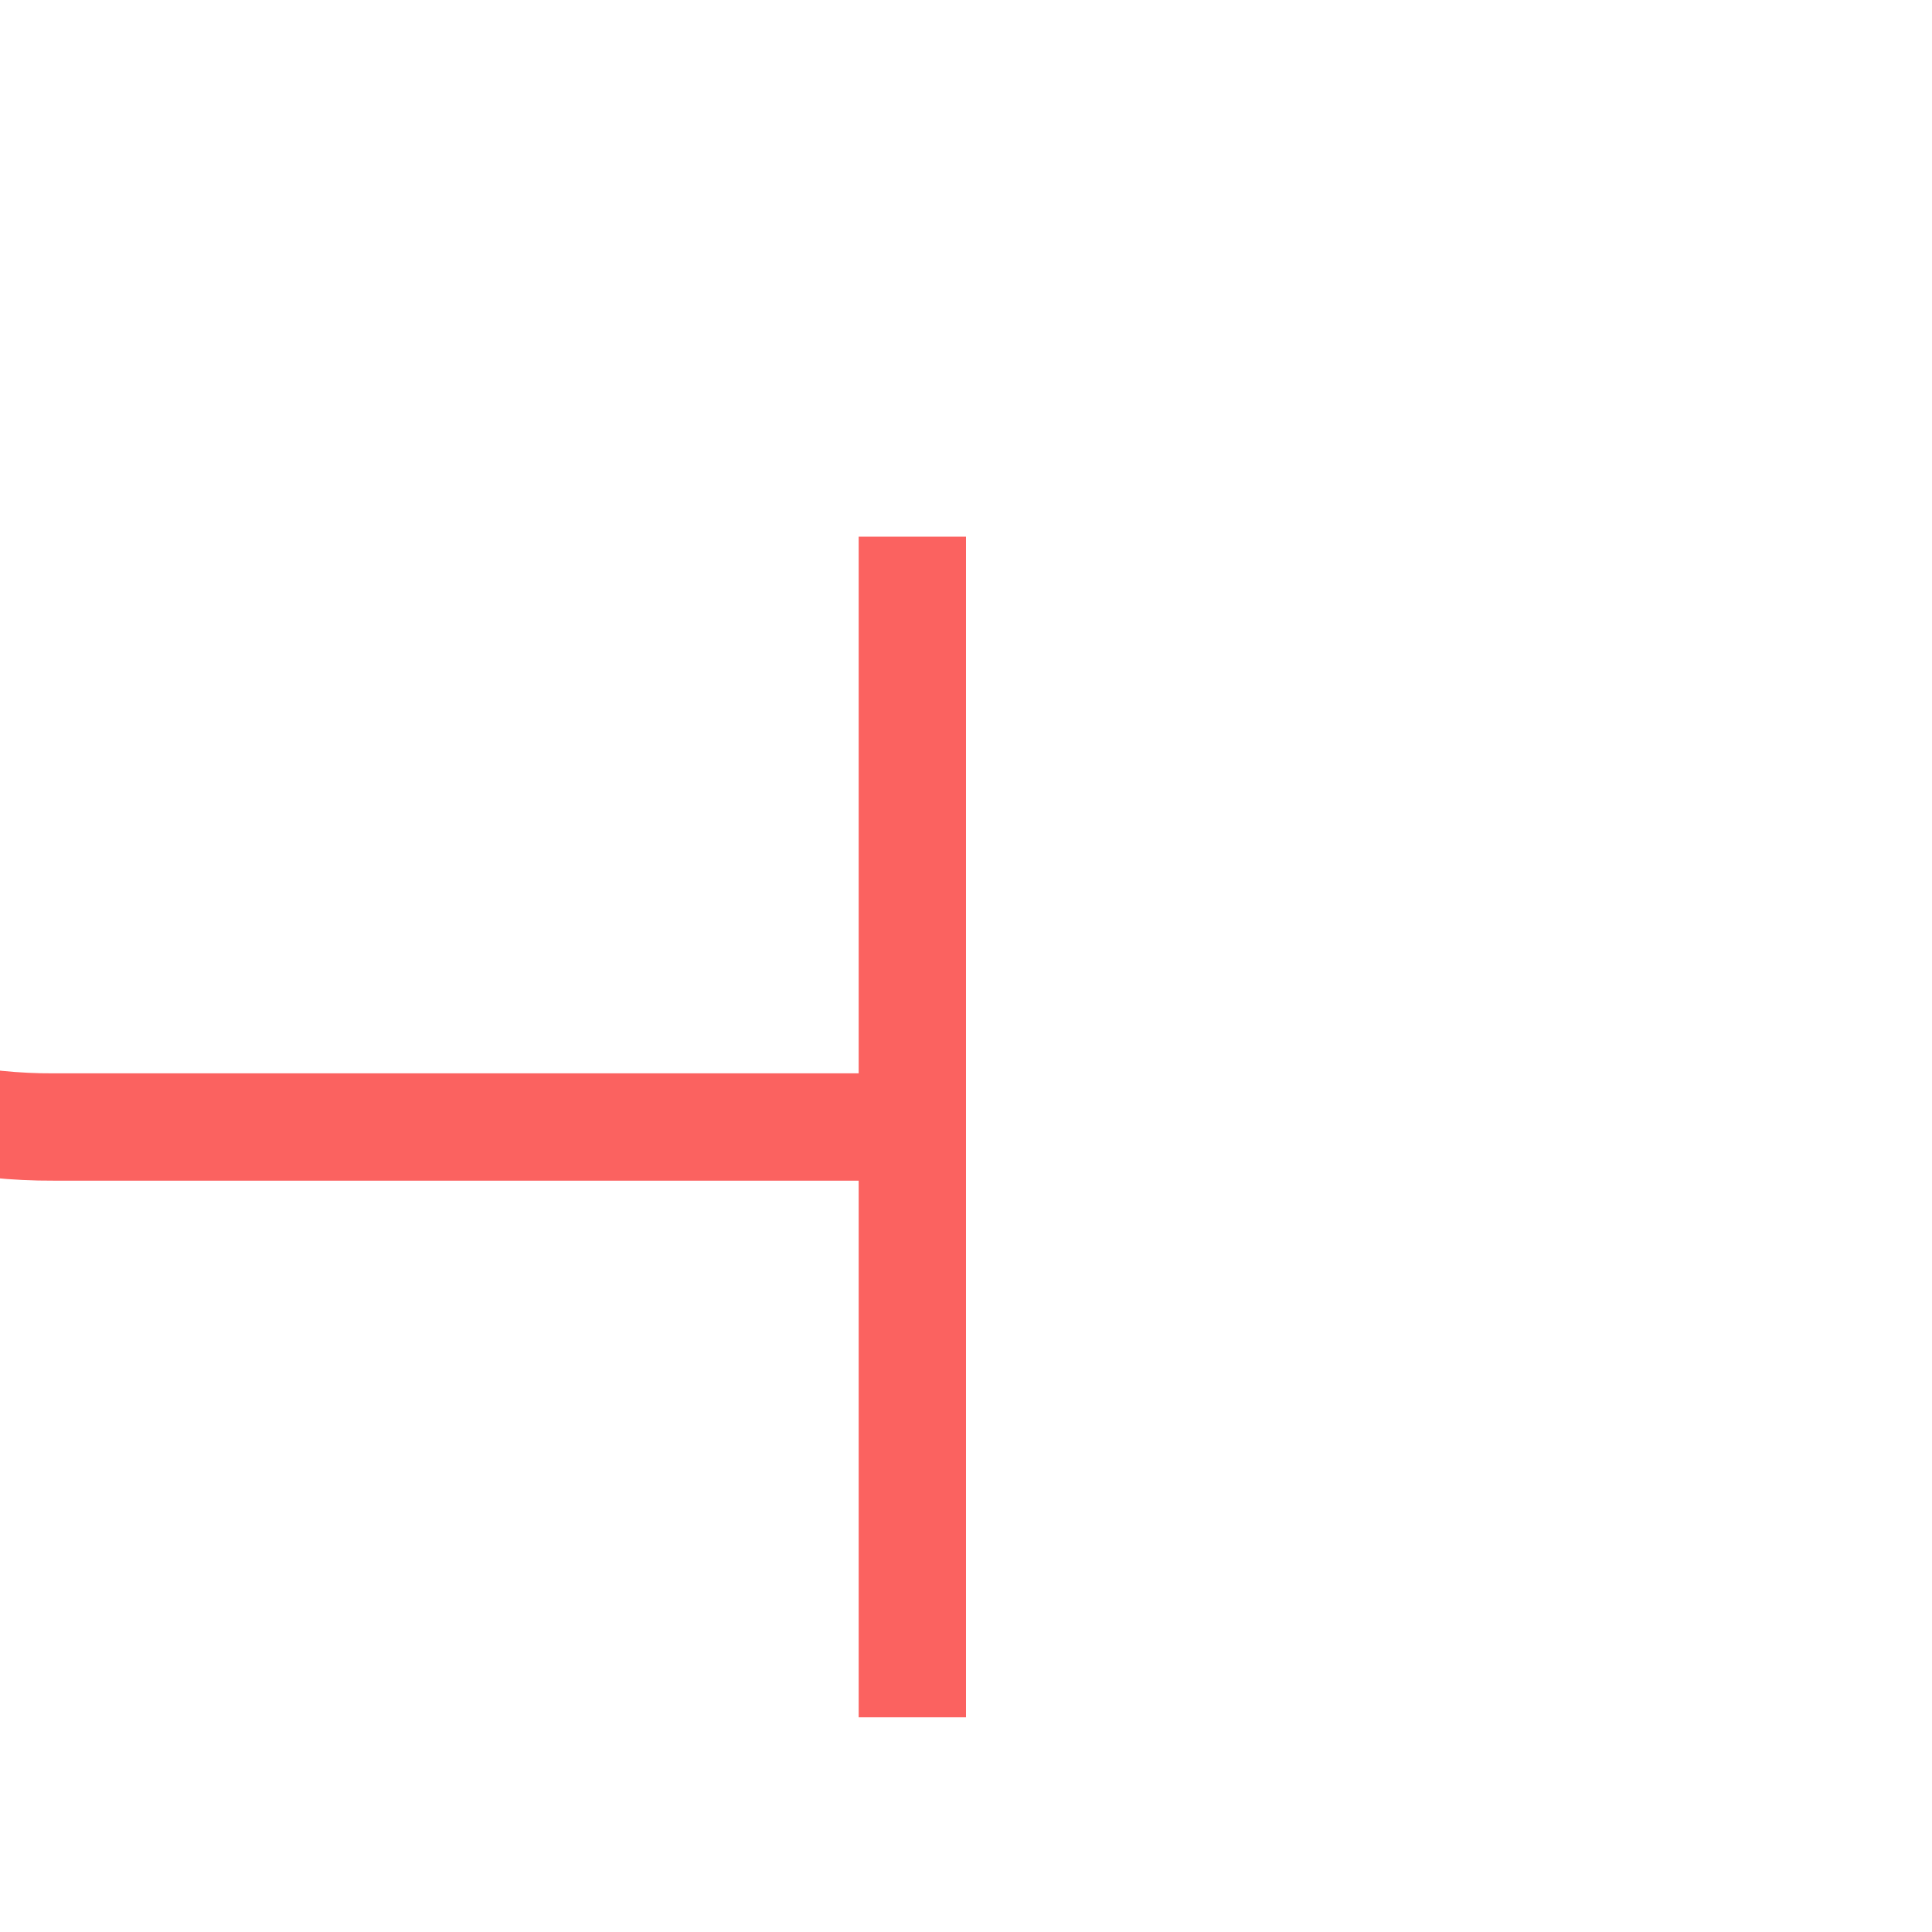
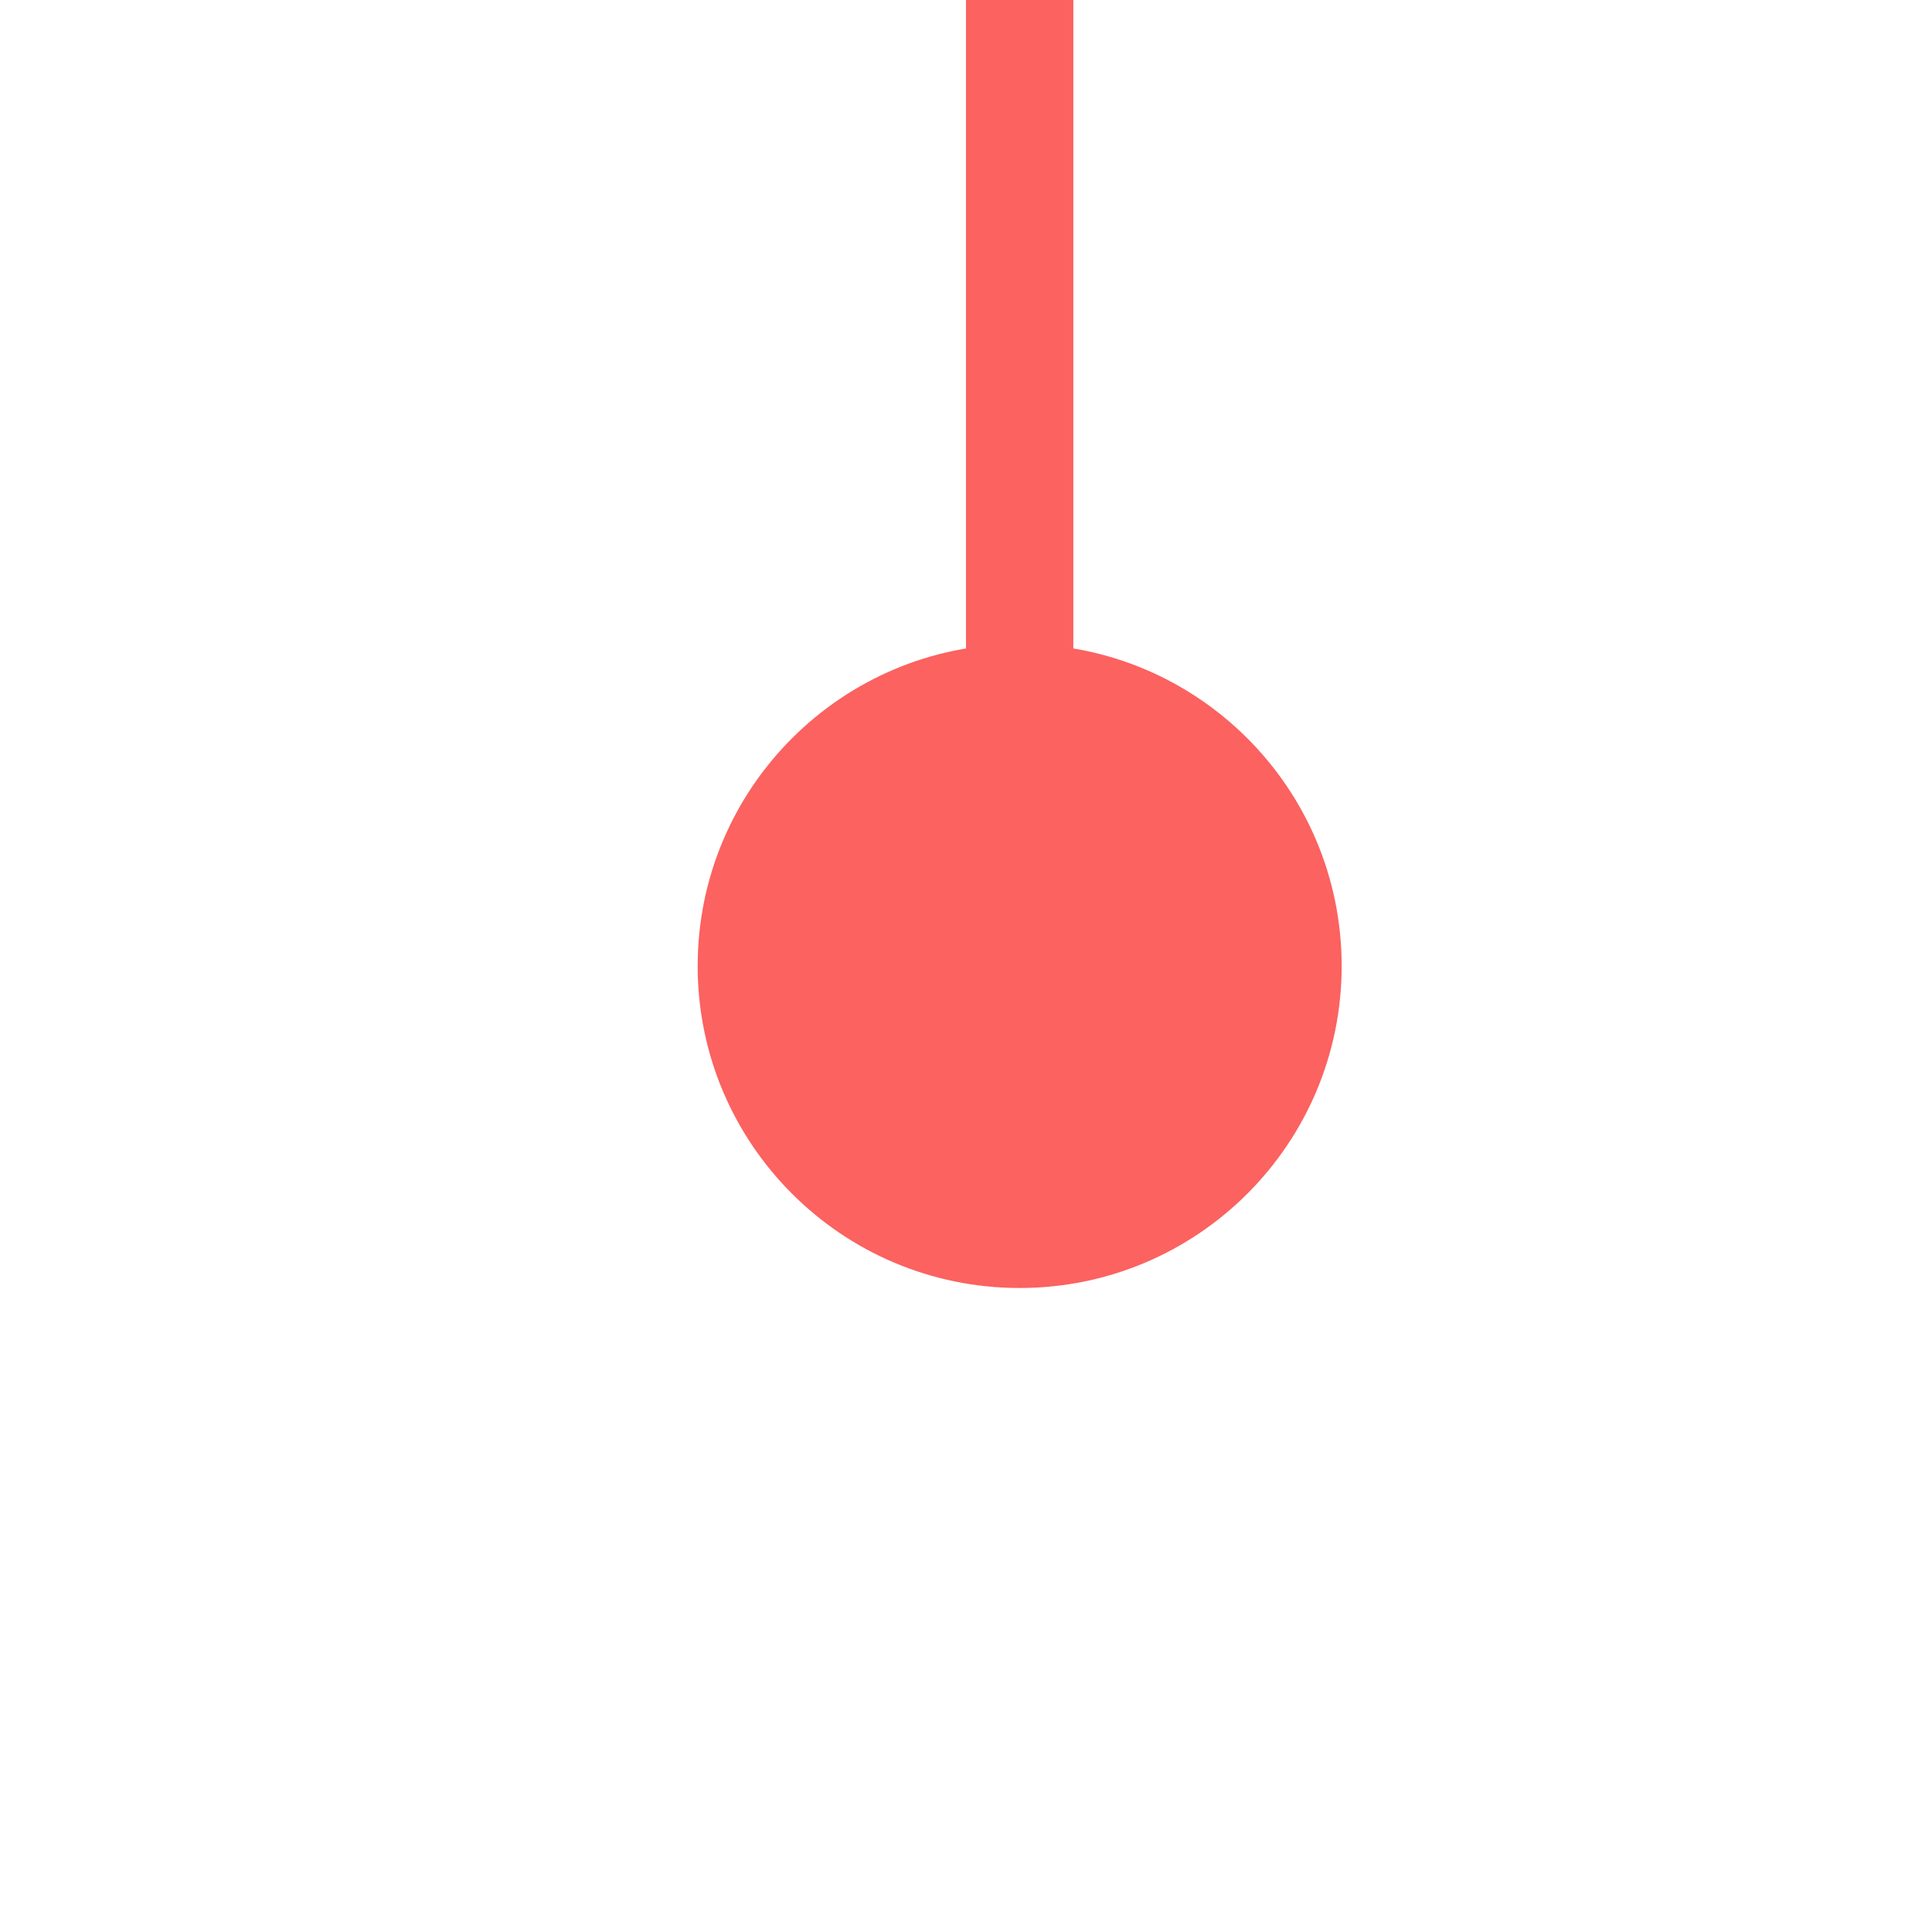
- <svg xmlns="http://www.w3.org/2000/svg" version="1.1" width="18px" height="18px" preserveAspectRatio="xMinYMid meet" viewBox="1295 328  18 16">
-   <path d="M 1422 264.5  L 1295 264.5  A 5 5 0 0 0 1290.5 269.5 L 1290.5 332  A 5 5 0 0 0 1295.5 337.5 L 1304 337.5  " stroke-width="1" stroke="#fb6260" fill="none" />
-   <path d="M 1420 261.5  A 3 3 0 0 0 1417 264.5 A 3 3 0 0 0 1420 267.5 A 3 3 0 0 0 1423 264.5 A 3 3 0 0 0 1420 261.5 Z M 1303 332  L 1303 343  L 1304 343  L 1304 332  L 1303 332  Z " fill-rule="nonzero" fill="#fb6260" stroke="none" />
+ <svg xmlns="http://www.w3.org/2000/svg" version="1.1" width="18px" height="18px" preserveAspectRatio="xMinYMid meet" viewBox="839 128  18 16">
+   <path d="M 848.5 138  L 848.5 125  A 5 5 0 0 1 853.5 120.5 L 885 120.5  A 5 5 0 0 1 890.5 125.5 L 890.5 134  A 5 5 0 0 1 885.5 139.5 L 880 139.5  " stroke-width="1" stroke="#fb6260" fill="none" />
+   <path d="M 848.5 133  A 3 3 0 0 0 845.5 136 A 3 3 0 0 0 848.5 139 A 3 3 0 0 0 851.5 136 A 3 3 0 0 0 848.5 133 Z M 881 145  L 881 134  L 880 134  L 880 145  L 881 145  Z " fill-rule="nonzero" fill="#fb6260" stroke="none" />
</svg>
